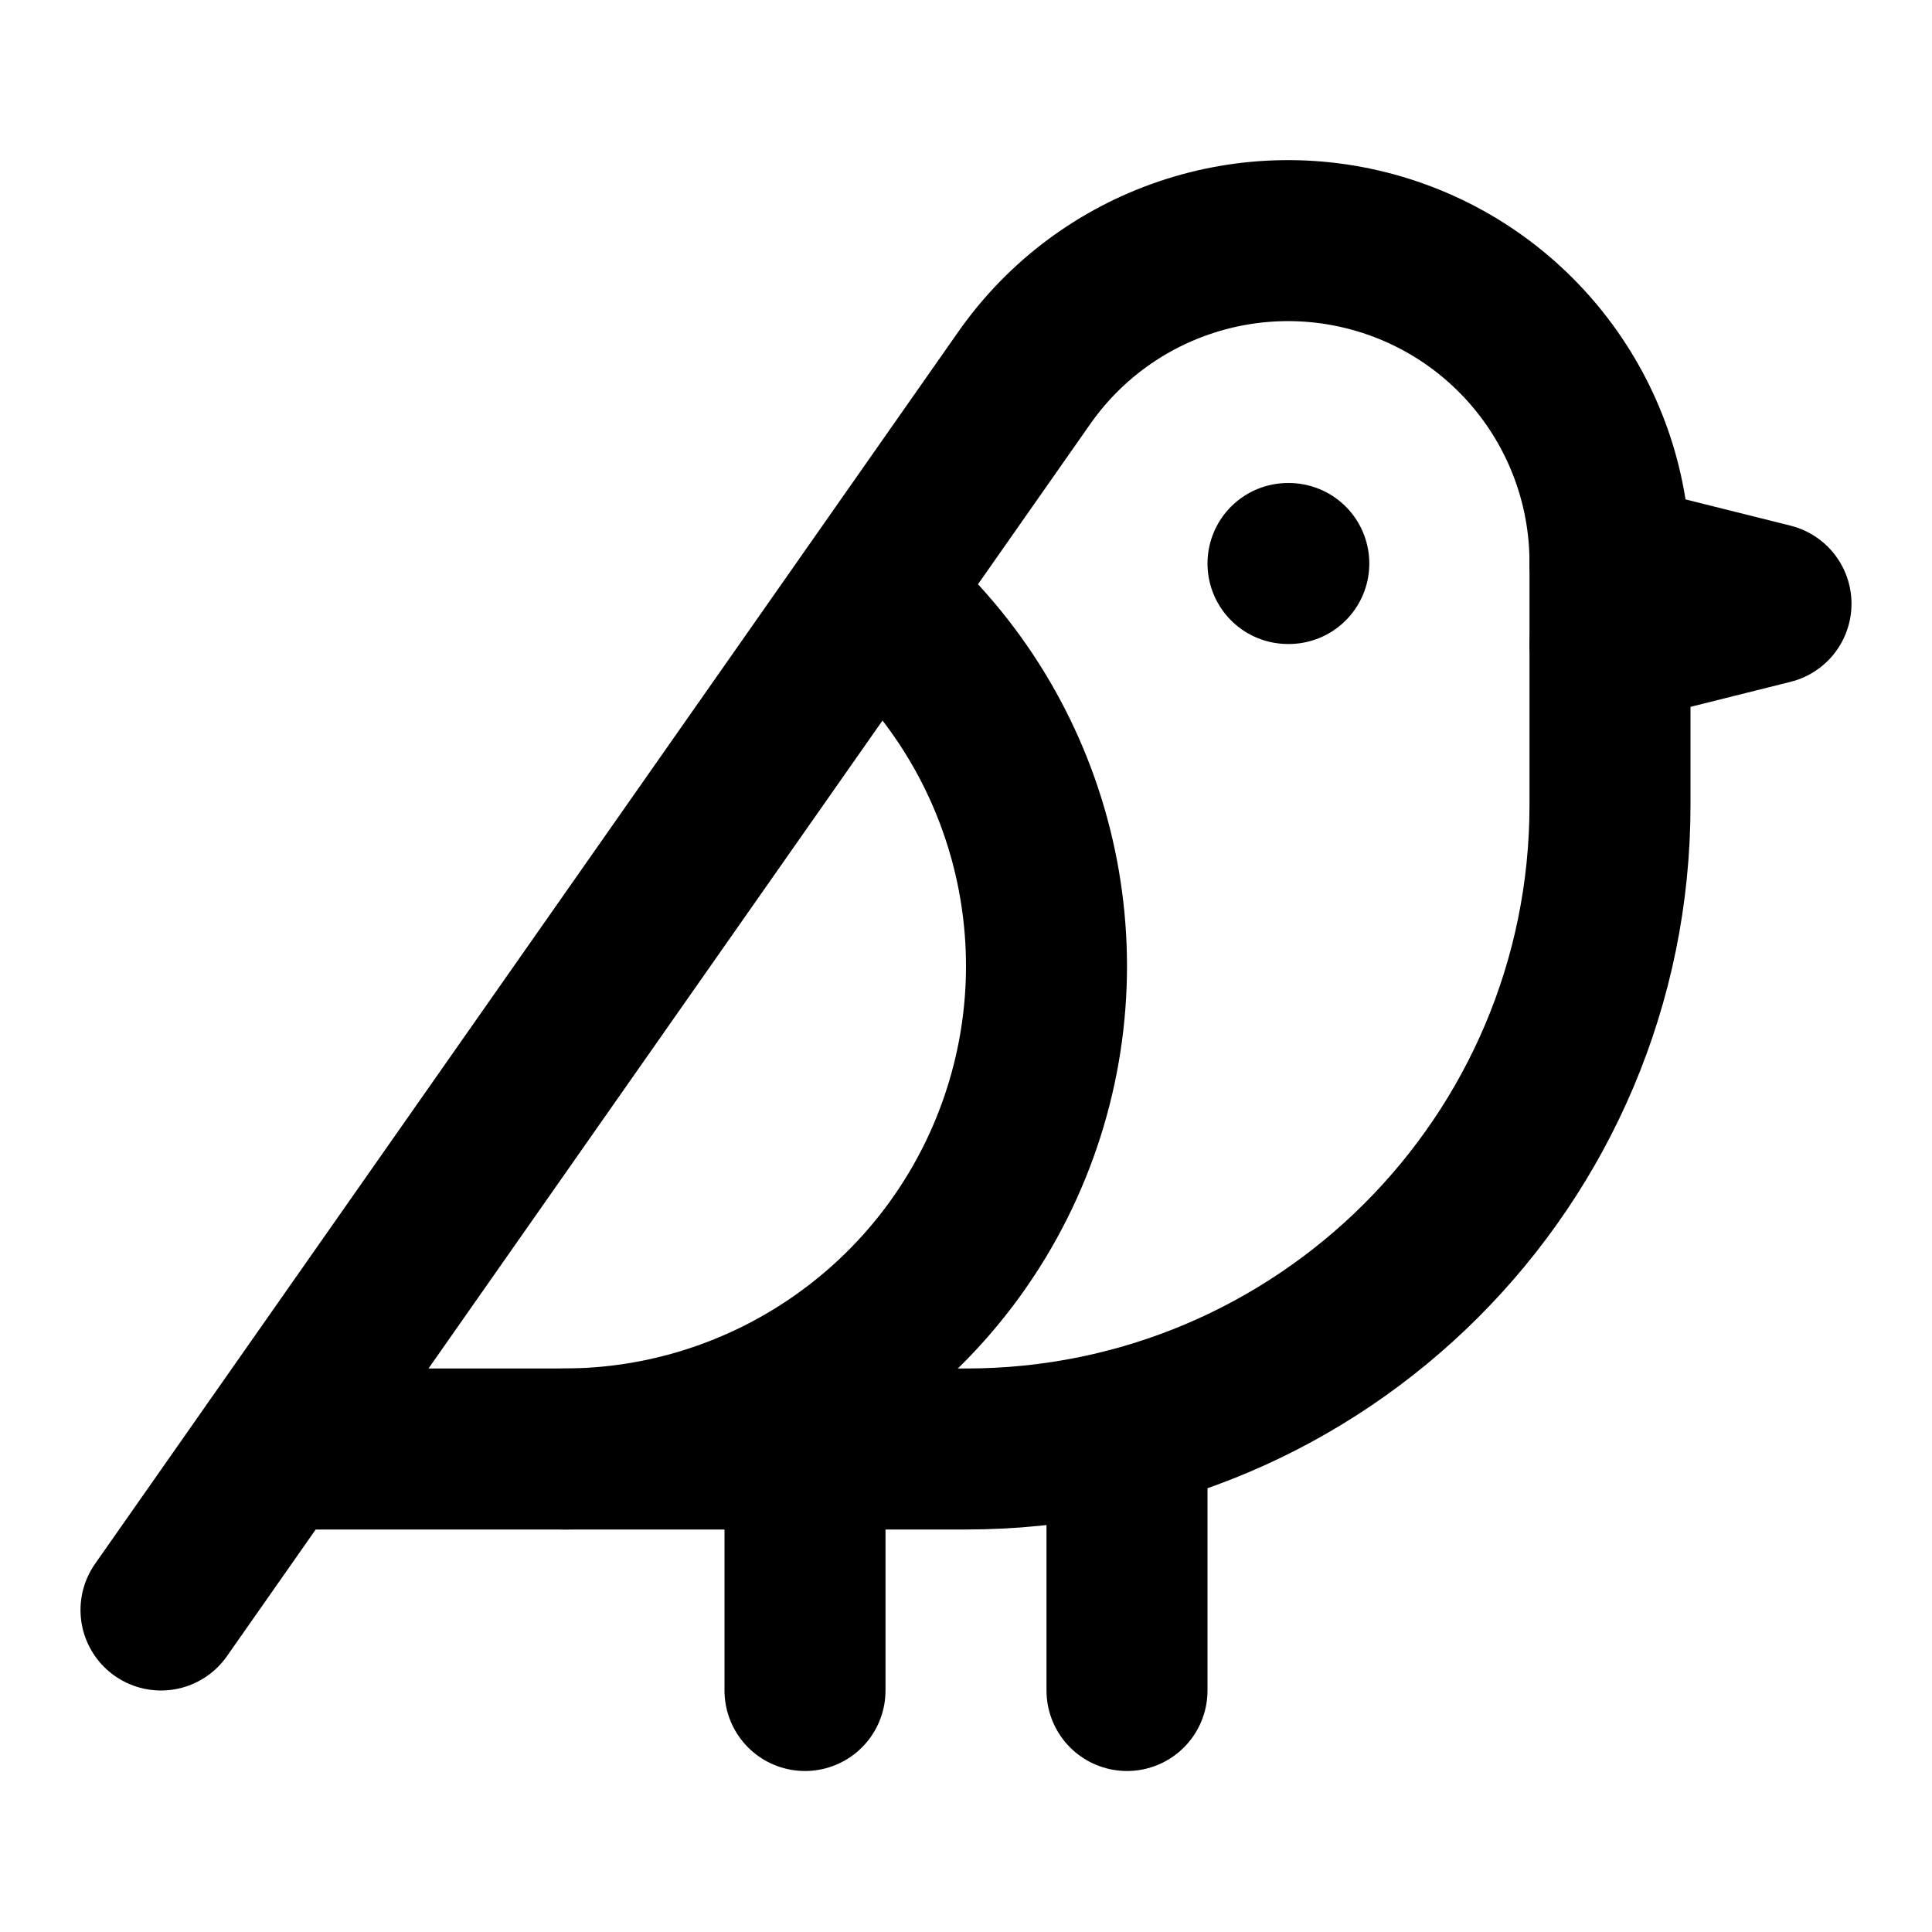
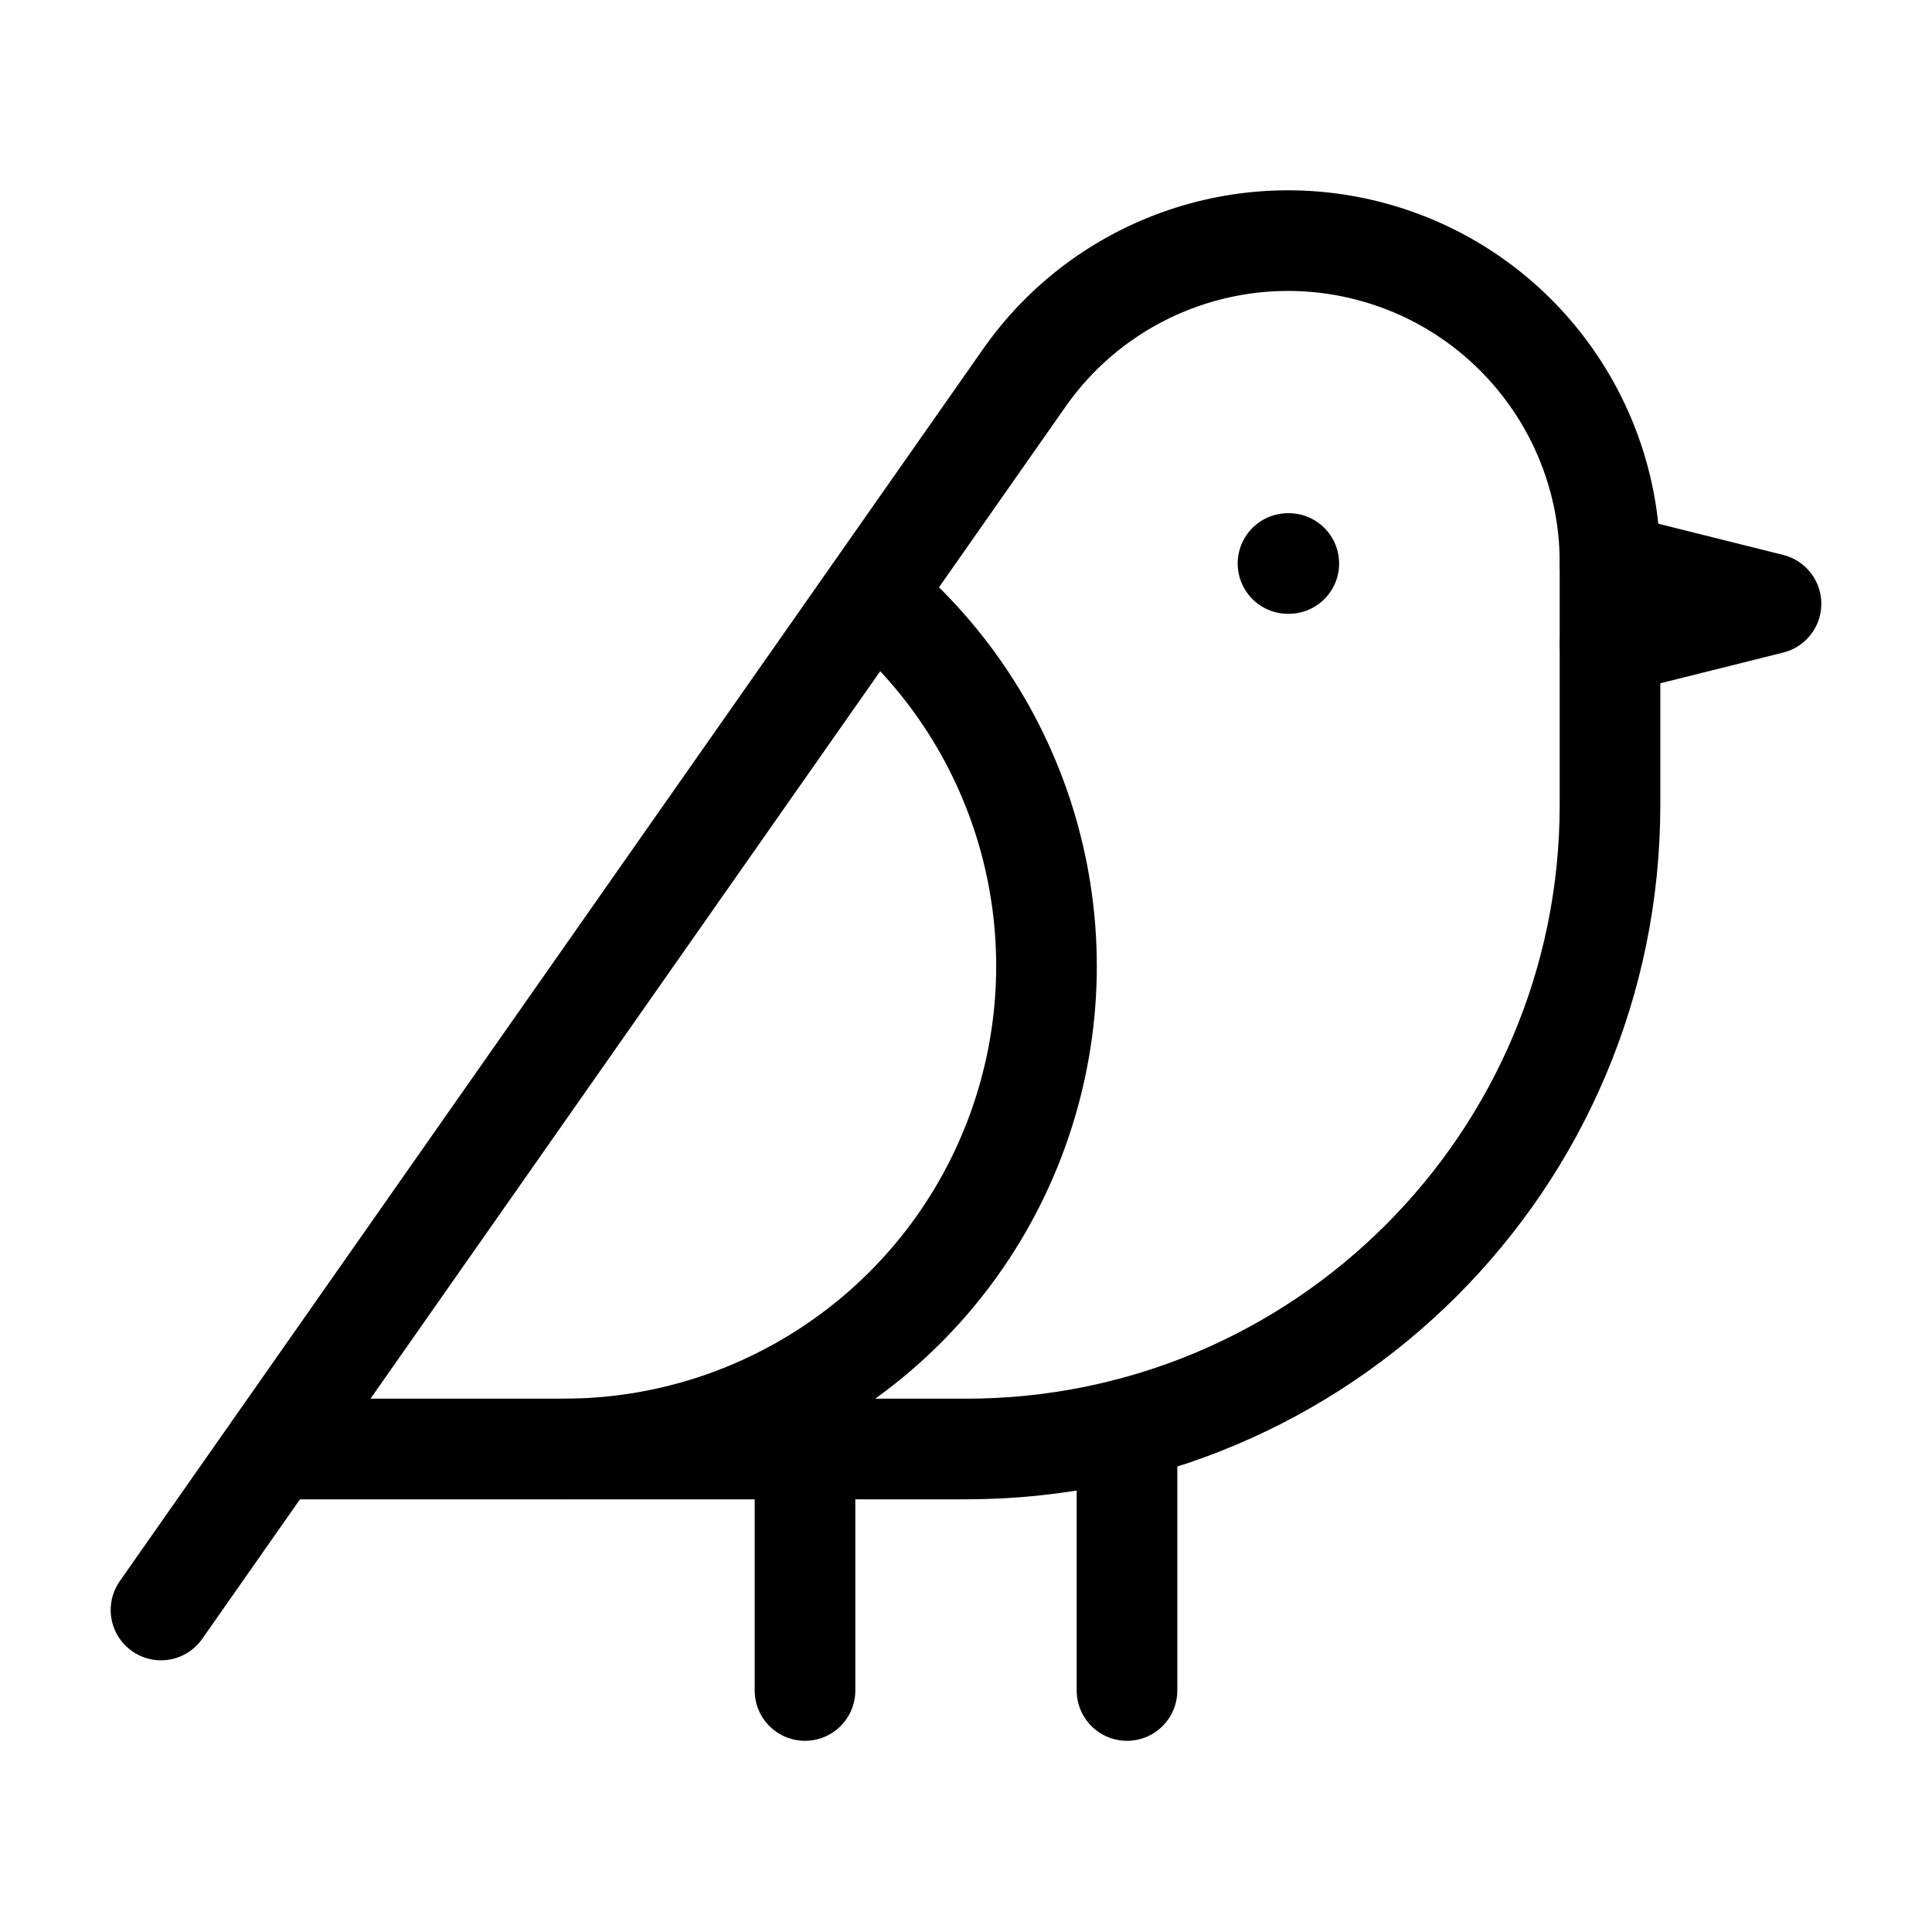
- <svg xmlns="http://www.w3.org/2000/svg" width="24" height="24" viewBox="0 0 24 24" fill="none" stroke="currentColor" stroke-width="2" stroke-linecap="round" stroke-linejoin="round" class="lucide lucide-bird">
+ <svg xmlns="http://www.w3.org/2000/svg" width="24" height="24" viewBox="0 0 24 24" fill="none" stroke="currentColor" stroke-width="1.25" stroke-linecap="round" stroke-linejoin="round" class="lucide lucide-bird">
  <path d="M16 7h.01" />
  <path d="M3.4 18H12a8 8 0 0 0 8-8V7a4 4 0 0 0-7.28-2.3L2 20" />
  <path d="m20 7 2 .5-2 .5" />
  <path d="M10 18v3" />
  <path d="M14 17.75V21" />
  <path d="M7 18a6 6 0 0 0 3.84-10.61" />
</svg>
